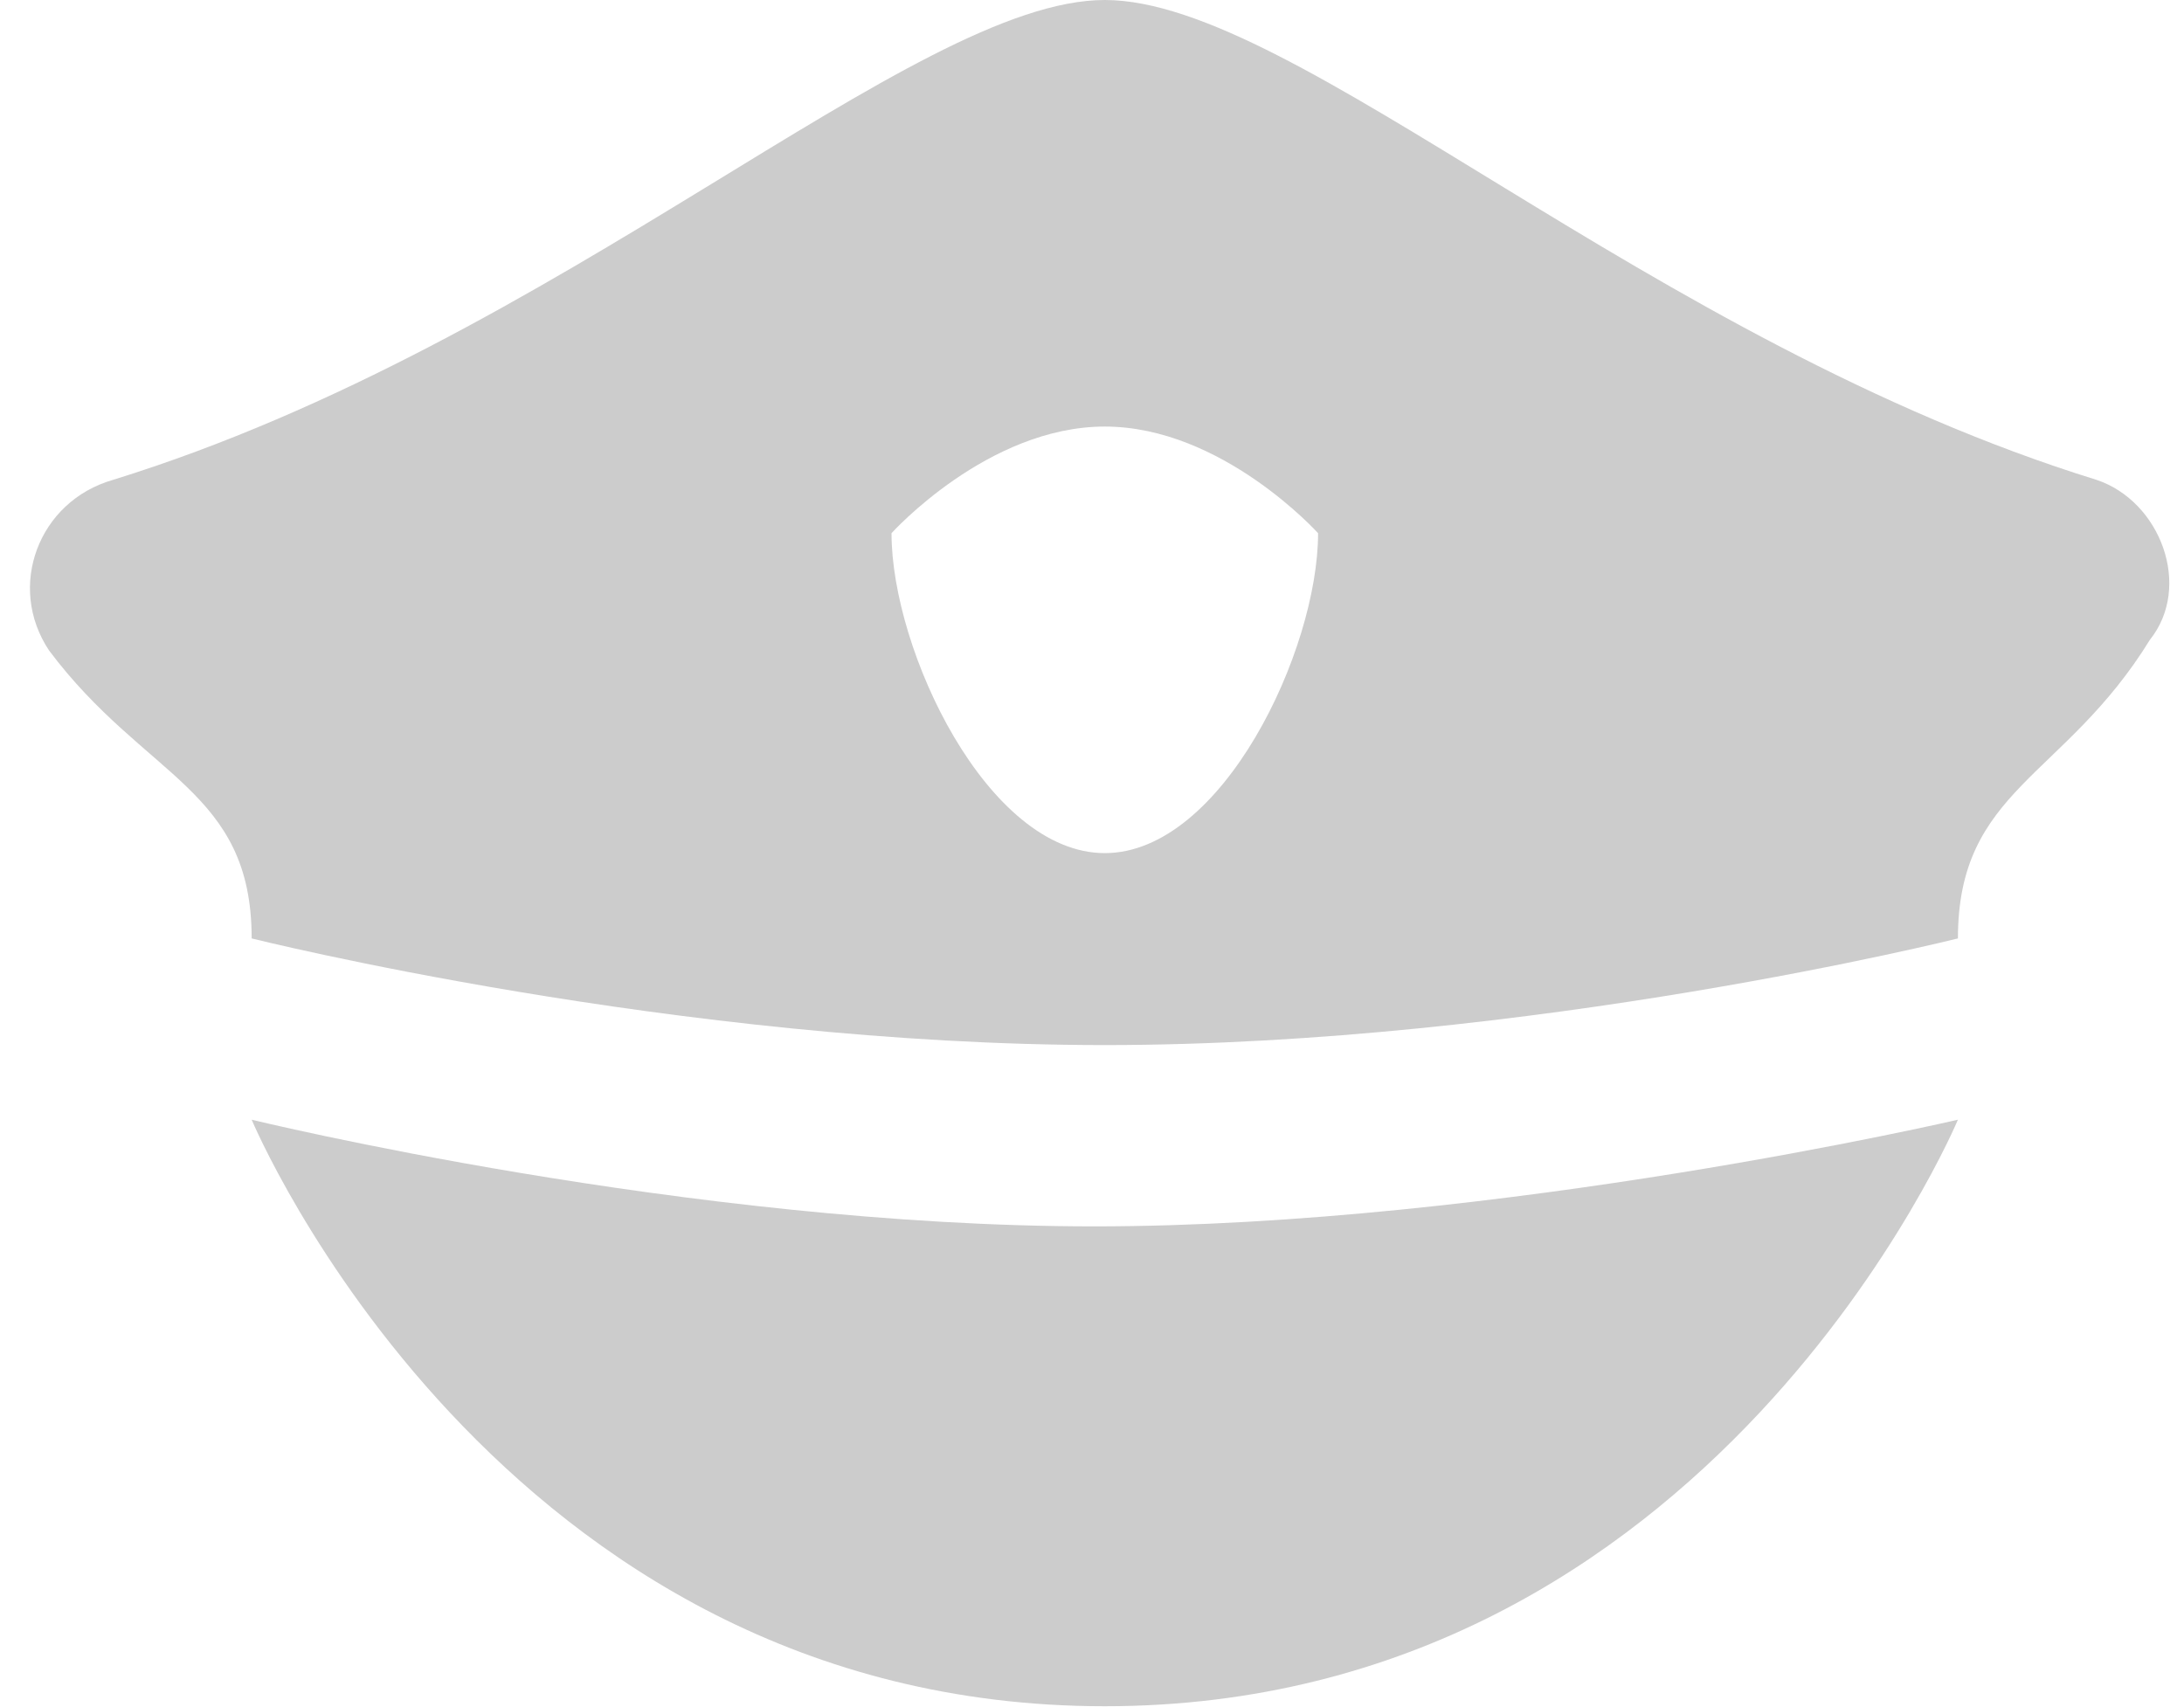
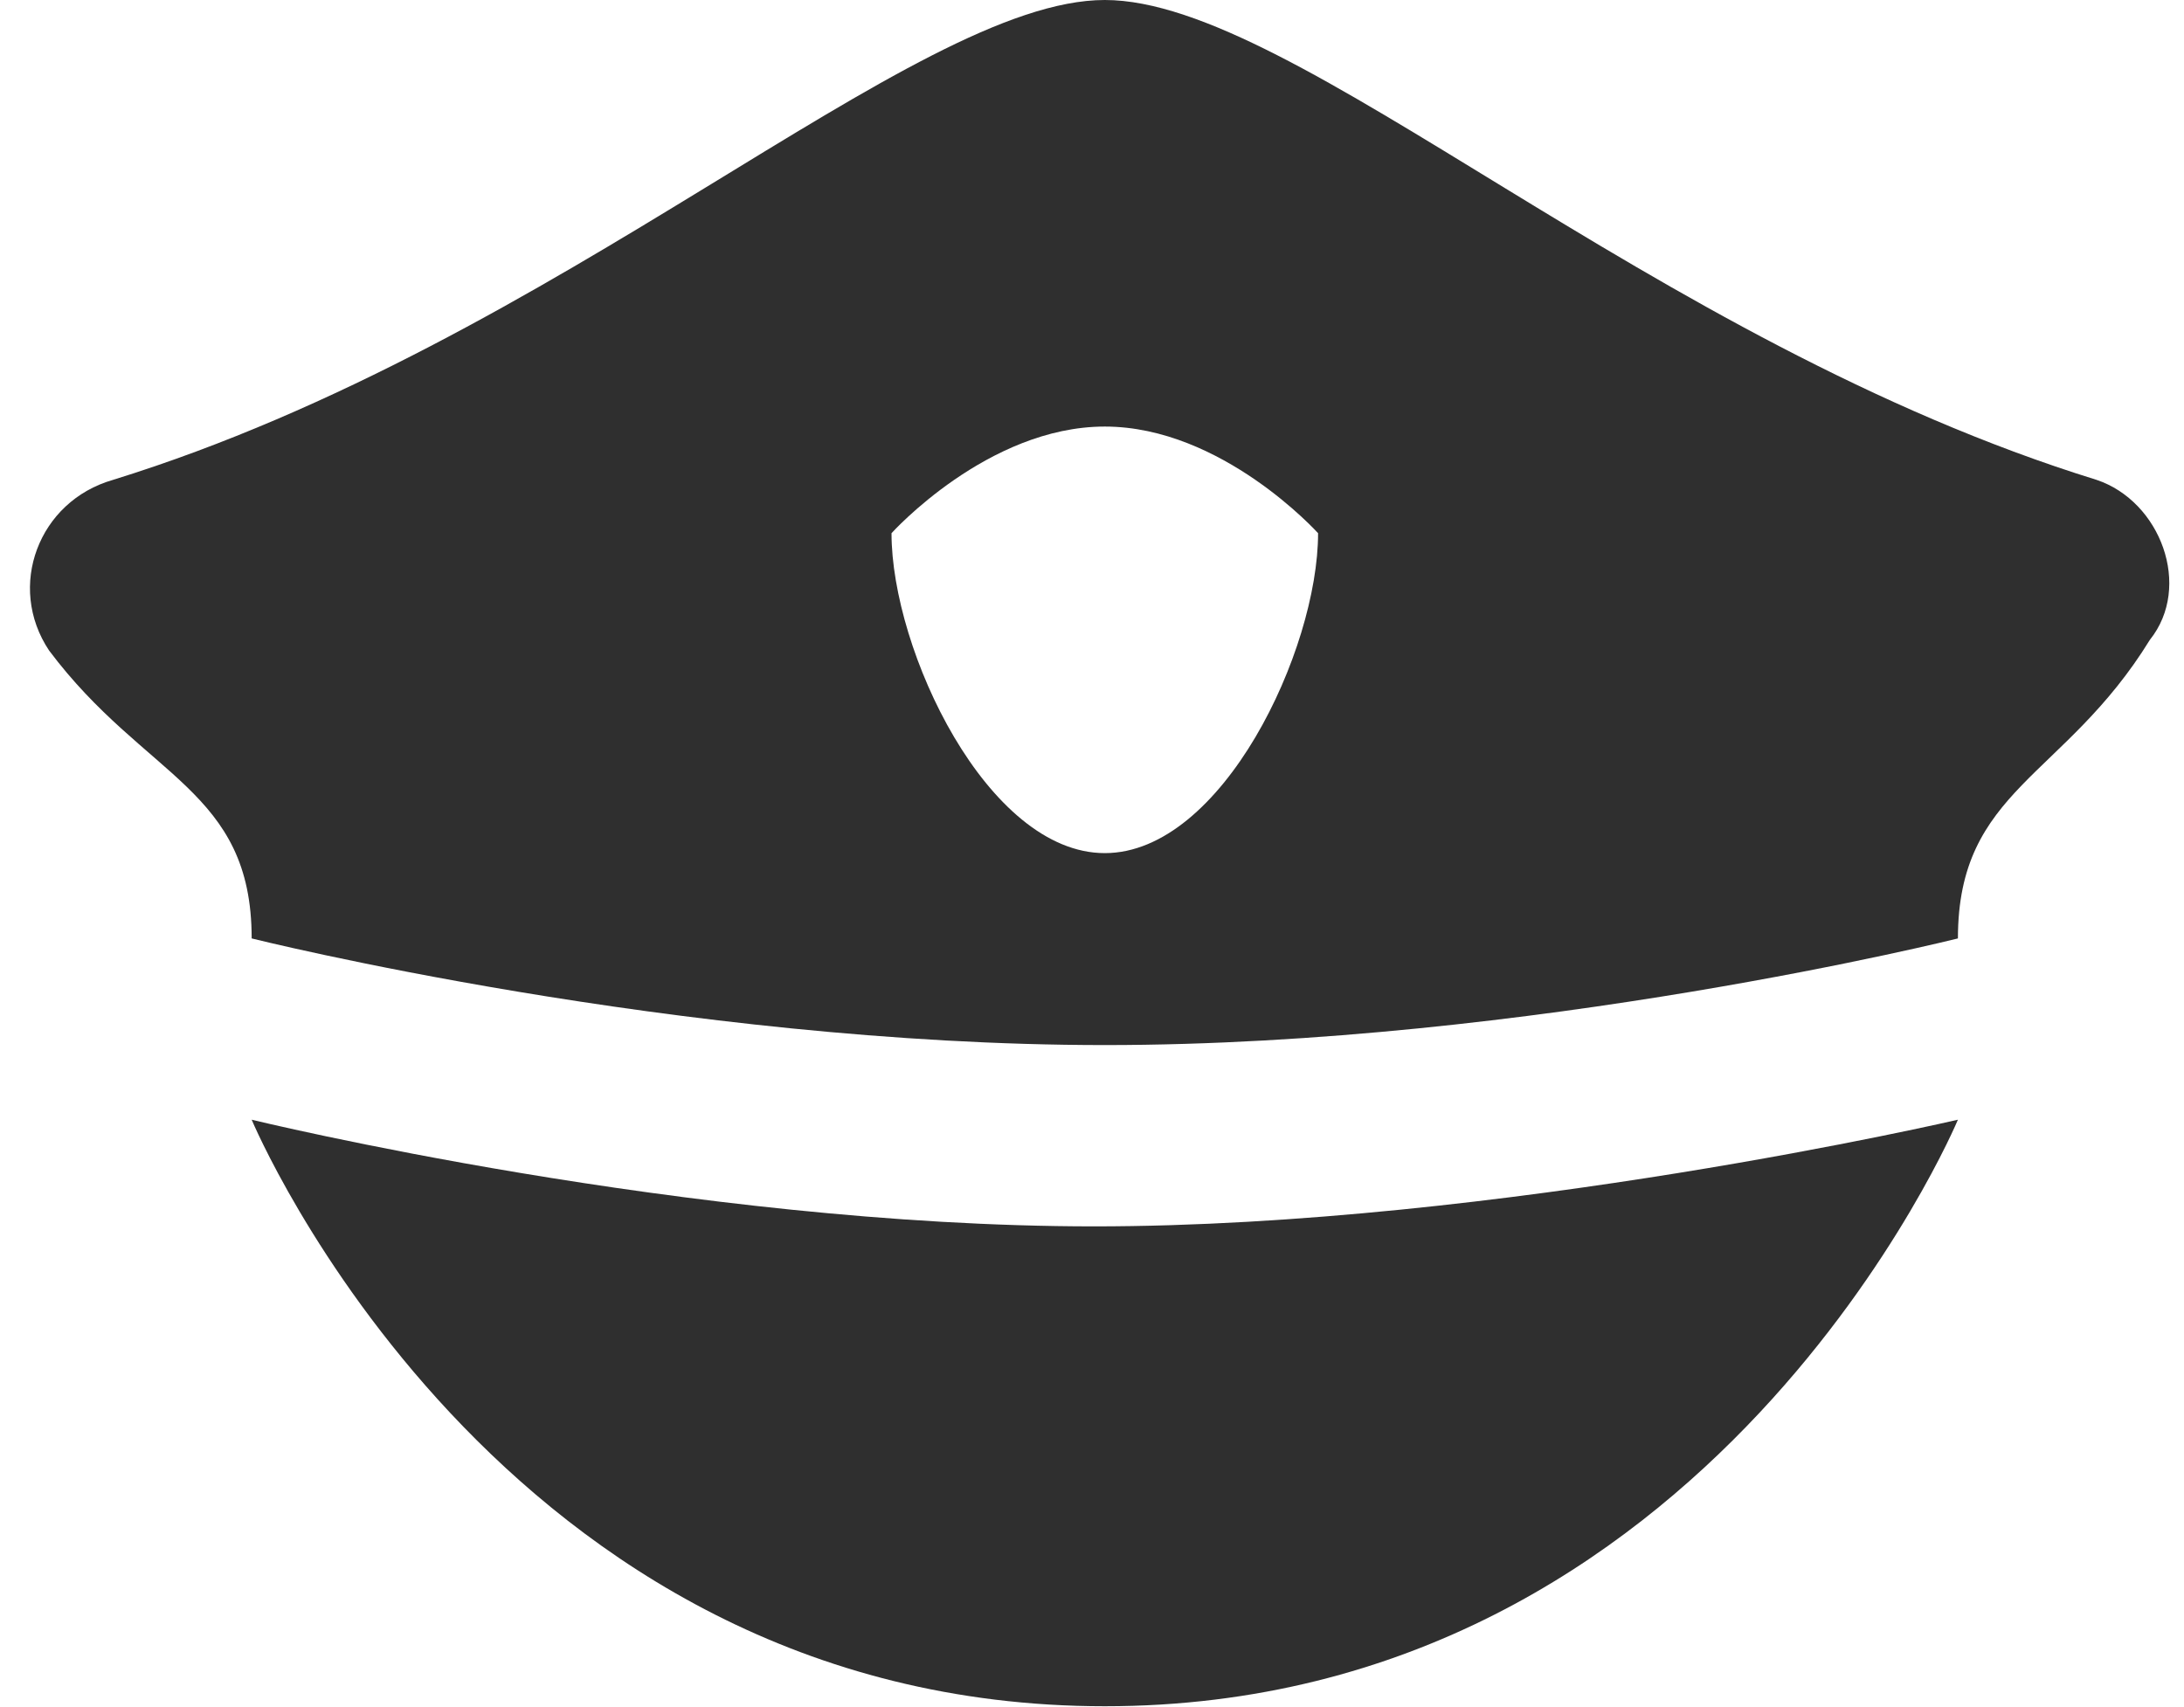
<svg xmlns="http://www.w3.org/2000/svg" width="64px" height="50px" viewBox="0 0 64 50" version="1.1">
  <g id="Page-1" stroke="none" stroke-width="1" fill="none" fill-rule="evenodd">
-     <g id="iconfinder_police_309038" fill="#CCCCCC" fill-rule="nonzero">
+     <g id="iconfinder_police_309038" fill="#2f2f2f" fill-rule="nonzero">
      <path d="M57.375,32.812 C57.375,32.812 50.188,50 32.375,50 C14.562,50 7.375,32.812 7.375,32.812 C7.375,32.812 20.188,35.938 32.062,35.938 C43.938,35.938 57.375,32.812 57.375,32.812 Z" id="Path" />
      <path d="M61.438,14.062 C48.312,10 38,0 32.375,0 C26.75,0 16.438,10 3.312,14.062 C1.125,14.688 0.188,17.188 1.438,19.062 C4.25,22.812 7.375,23.125 7.375,27.5 C7.375,27.5 19.875,30.625 32.375,30.625 C44.875,30.625 57.375,27.5 57.375,27.5 C57.375,23.125 60.5,22.812 63,18.75 C64.25,17.188 63.312,14.688 61.438,14.062 Z M32.375,25 C28.938,25 26.125,19.062 26.125,15.625 C26.125,15.625 28.938,12.5 32.375,12.5 C35.812,12.5 38.625,15.625 38.625,15.625 C38.625,19.062 35.812,25 32.375,25 Z" id="Shape" />
    </g>
  </g>
</svg>
